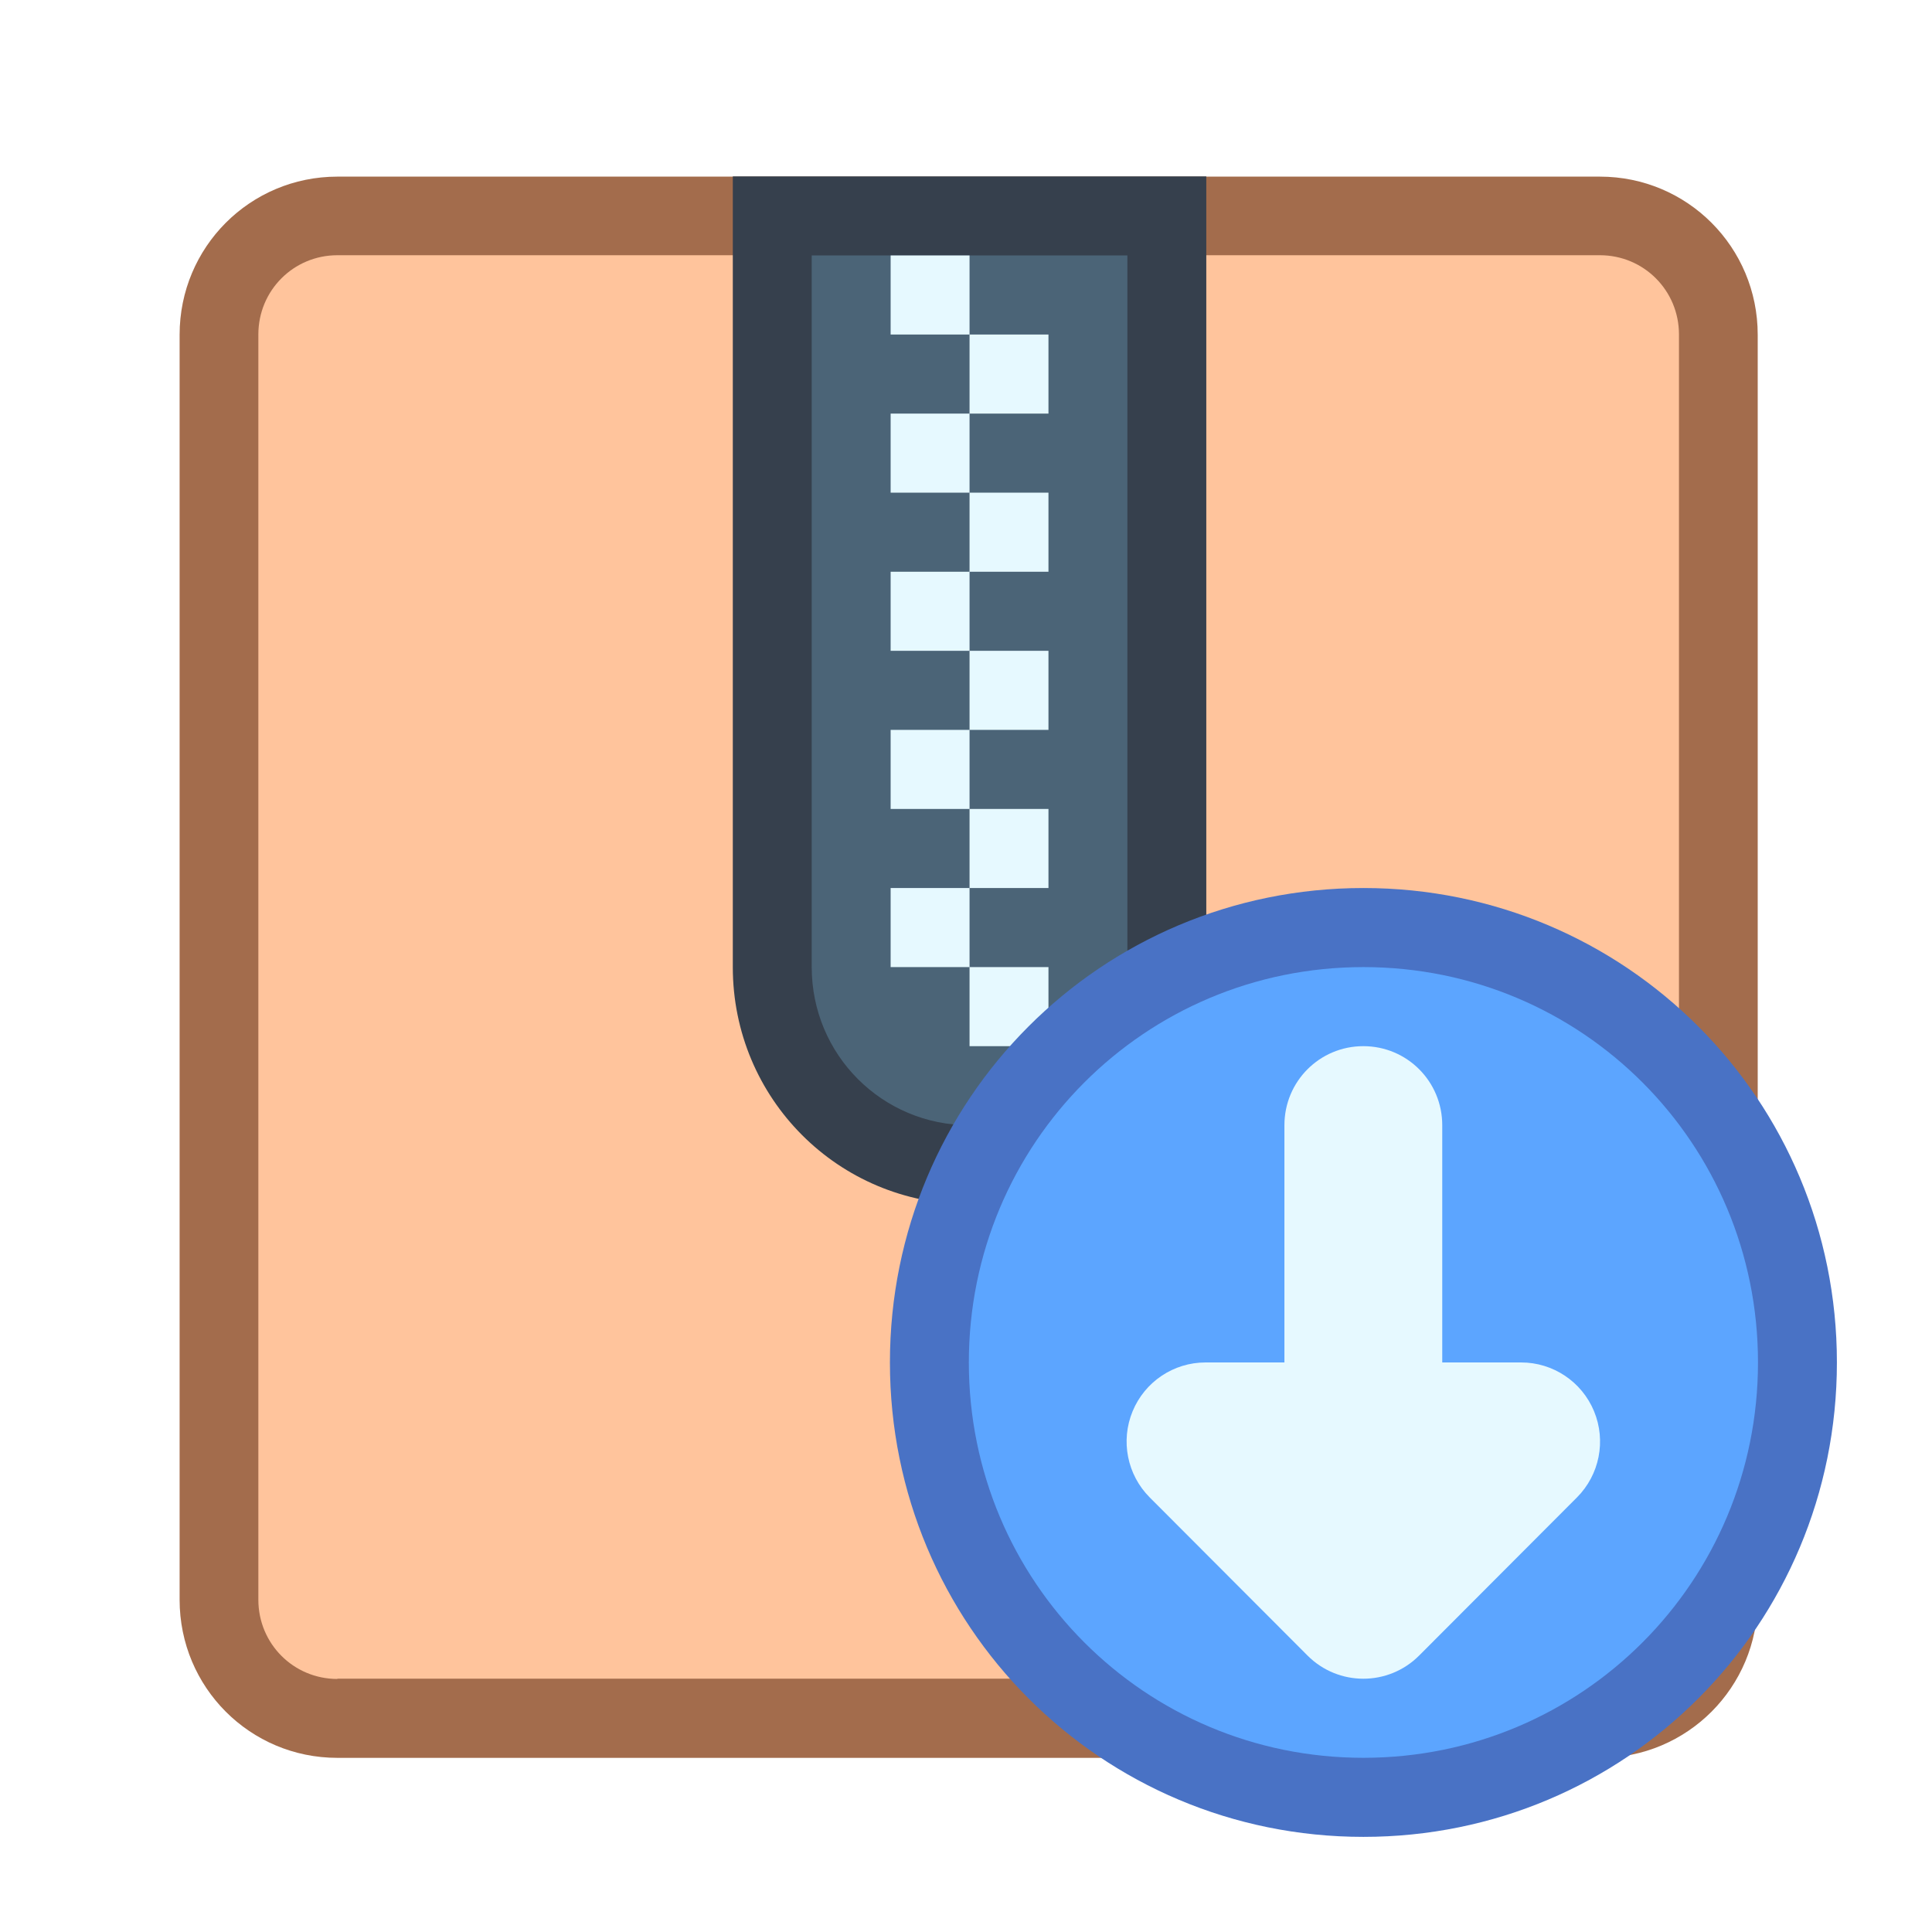
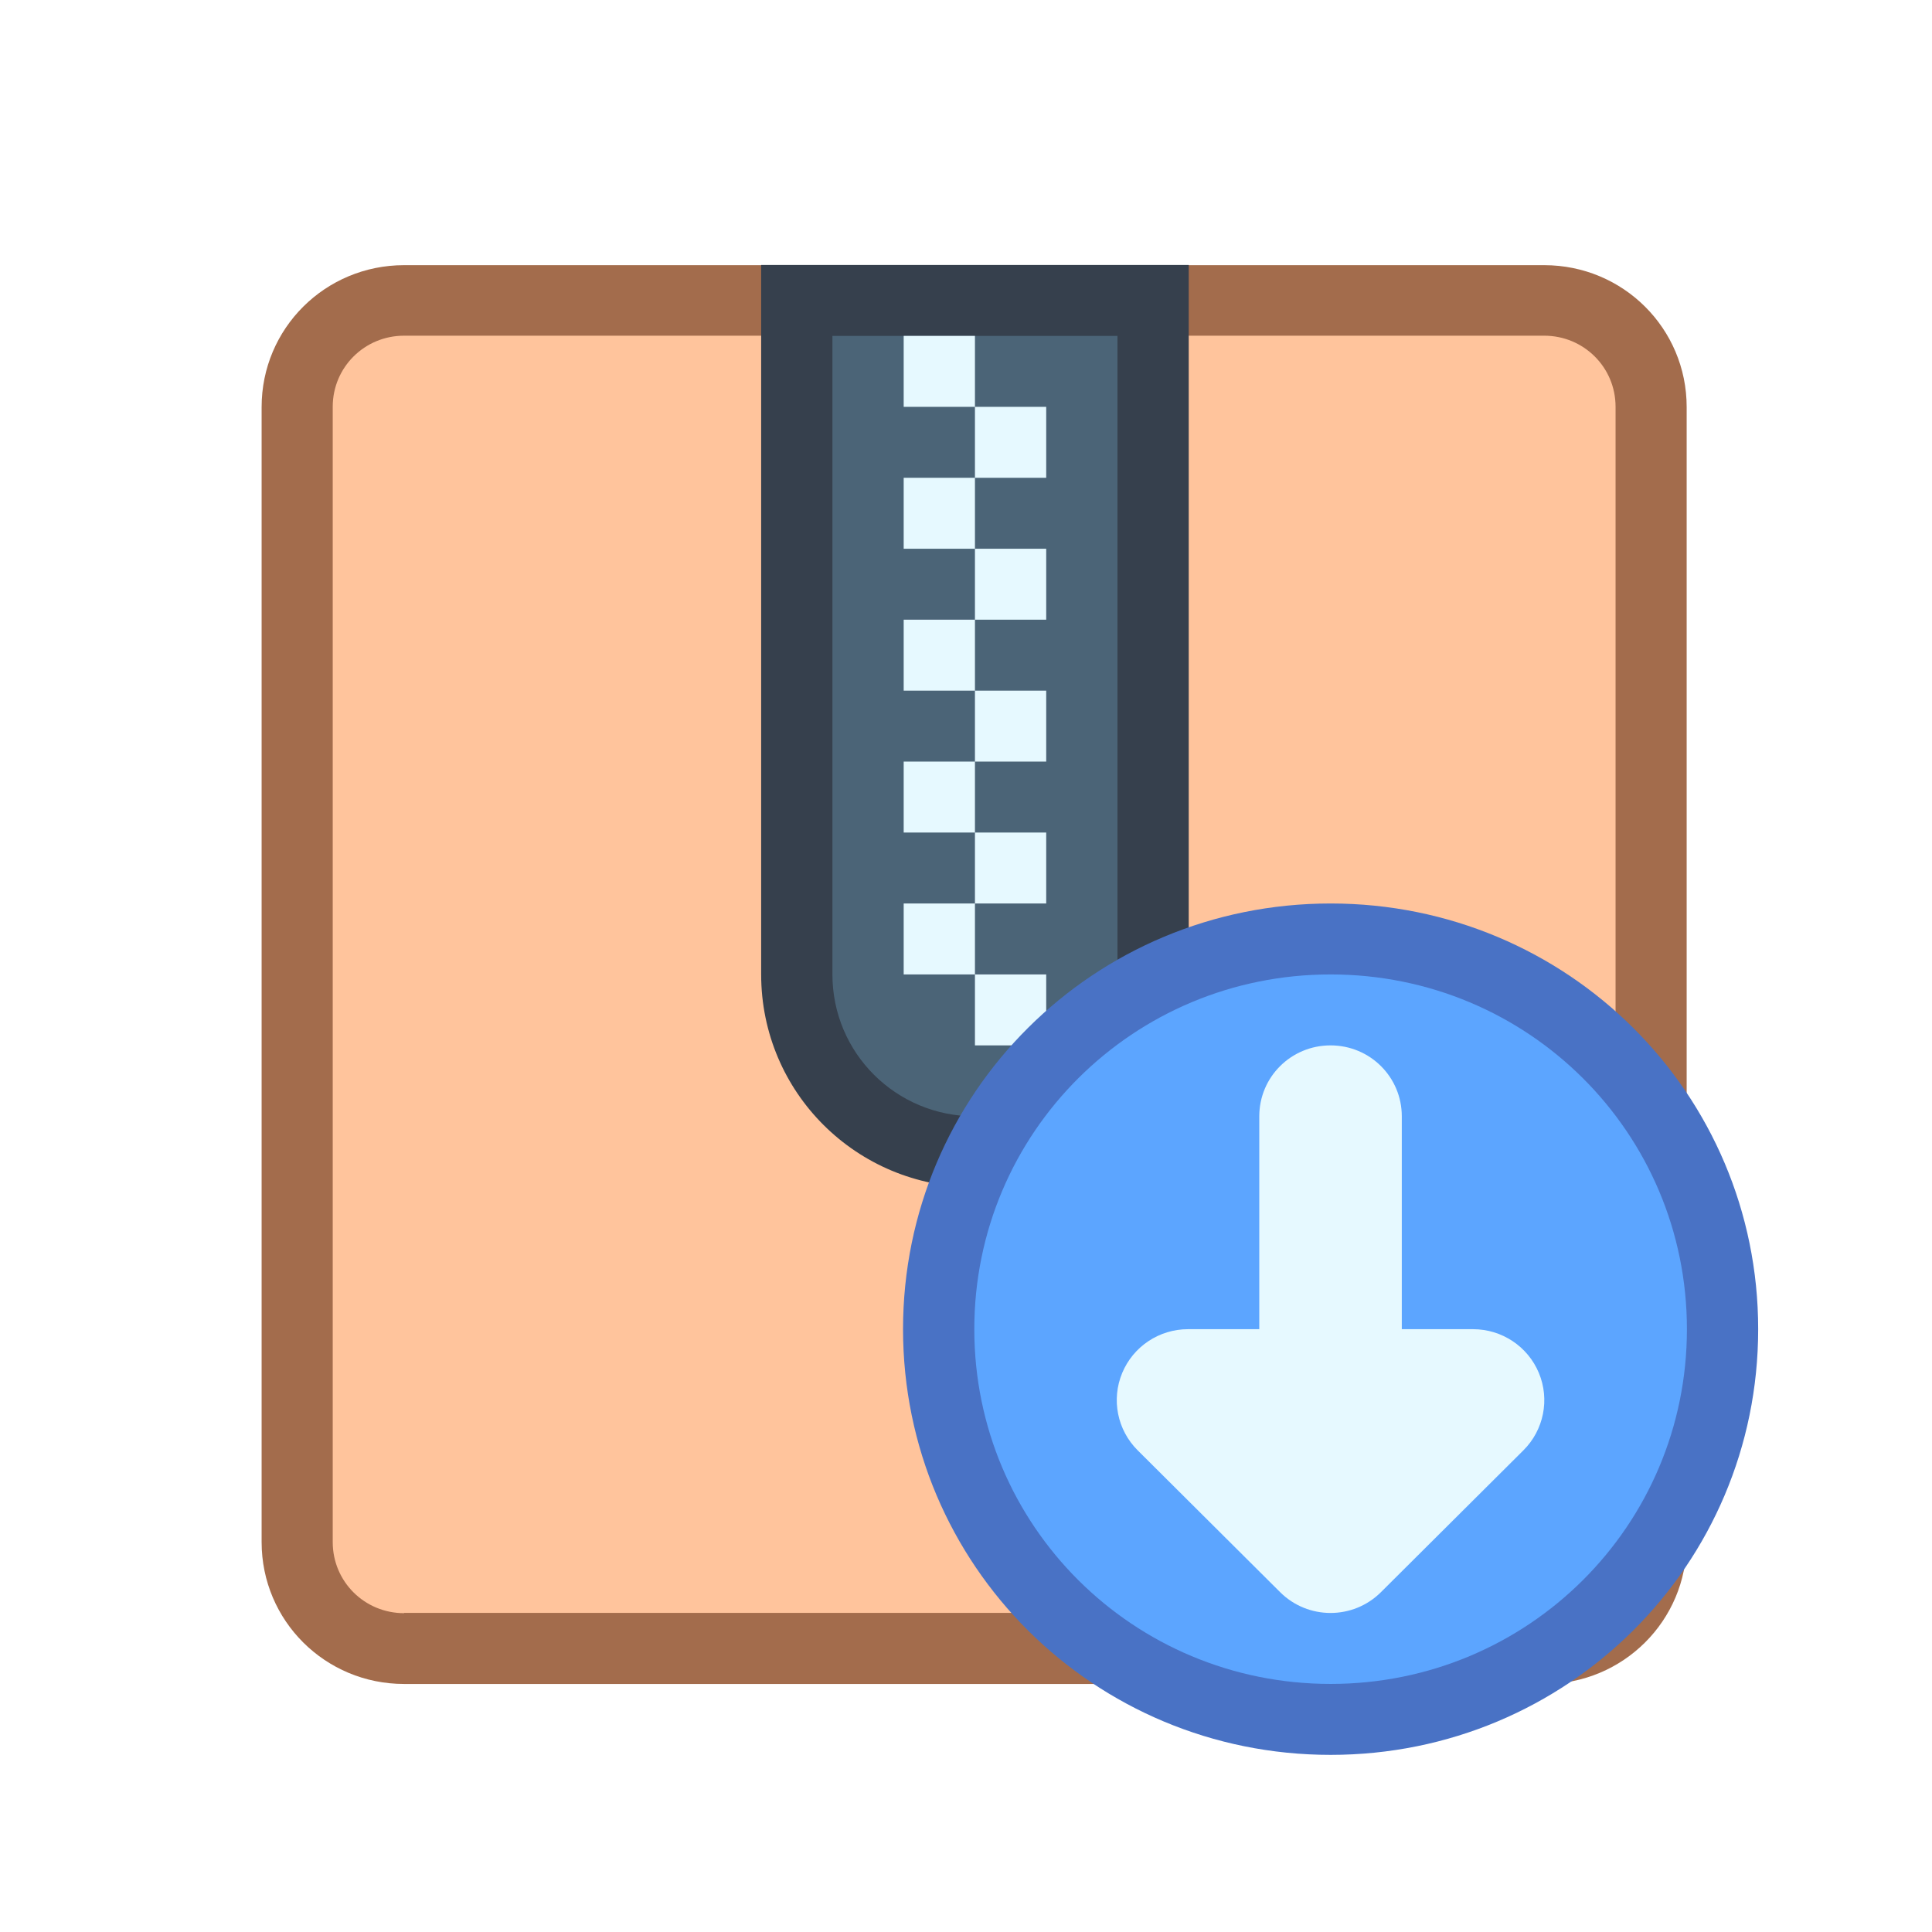
<svg xmlns="http://www.w3.org/2000/svg" id="svg7" version="1.1" viewBox="0 0 22 22" xml:space="preserve">
  <defs id="defs3">
    <style type="text/css" id="current-color-scheme">
        .ColorScheme-Text {            color:#232629;        }
    </style>
    <style type="text/css" id="current-color-scheme-15">
      .ColorScheme-Text {
        color:#122036;
      }
      </style>
    <style type="text/css" id="current-color-scheme-2">
      .ColorScheme-Text {
        color:#122036;
      }
      </style>
    <style id="current-color-scheme-60" type="text/css">
      .ColorScheme-Text {
        color:#122036;
      }
      </style>
    <style type="text/css" id="current-color-scheme-6">
      .ColorScheme-Text {
        color:#122036;
      }
      </style>
    <style type="text/css" id="current-color-scheme-2-6">
      .ColorScheme-Text {
        color:#122036;
      }
      </style>
    <style type="text/css" id="current-color-scheme-29">
      .ColorScheme-Text {
        color:#122036;
      }
      </style>
    <style id="current-color-scheme-53" type="text/css">
      .ColorScheme-Text {
        color:#122036;
      }
      </style>
    <style type="text/css" id="current-color-scheme-5">
      .ColorScheme-Text {
        color:#122036;
      }
      </style>
    <style type="text/css" id="current-color-scheme-2-1">
      .ColorScheme-Text {
        color:#122036;
      }
      </style>
    <style type="text/css" id="current-color-scheme-1">
      .ColorScheme-Text {
        color:#122036;
      }
      </style>
    <style id="current-color-scheme-10" type="text/css">
      .ColorScheme-Text {
        color:#122036;
      }
      </style>
    <style type="text/css" id="current-color-scheme-0">
      .ColorScheme-Text {
        color:#122036;
      }
      </style>
    <style type="text/css" id="current-color-scheme-26">
      .ColorScheme-Text {
        color:#122036;
      }
      </style>
    <style id="current-color-scheme-18" type="text/css">
      .ColorScheme-Text {
        color:#122036;
      }
      </style>
    <style id="current-color-scheme-1-7" type="text/css">
      .ColorScheme-Text {
        color:#122036;
      }
      </style>
    <style type="text/css" id="current-color-scheme-10-92">
      .ColorScheme-Text {
        color:#122036;
      }
      </style>
    <style type="text/css" id="current-color-scheme-6-0">
      .ColorScheme-Text {
        color:#122036;
      }
      </style>
    <style type="text/css" id="current-color-scheme-1-9">
      .ColorScheme-Text {
        color:#122036;
      }
      </style>
    <style id="current-color-scheme-10-1" type="text/css">
      .ColorScheme-Text {
        color:#122036;
      }
      </style>
    <style type="text/css" id="current-color-scheme-56">
      .ColorScheme-Text {
        color:#122036;
      }
      </style>
    <style type="text/css" id="current-color-scheme-1-91">
      .ColorScheme-Text {
        color:#122036;
      }
      </style>
    <style id="current-color-scheme-10-2" type="text/css">
      .ColorScheme-Text {
        color:#122036;
      }
      </style>
    <style id="current-color-scheme-5-2" type="text/css">
      .ColorScheme-Text {
        color:#122036;
      }
      </style>
    <style id="current-color-scheme-1-2" type="text/css">
      .ColorScheme-Text {
        color:#122036;
      }
      </style>
    <style type="text/css" id="current-color-scheme-10-9">
      .ColorScheme-Text {
        color:#122036;
      }
      </style>
    <style type="text/css" id="current-color-scheme-6-7">
      .ColorScheme-Text {
        color:#122036;
      }
      </style>
    <style type="text/css" id="current-color-scheme-1-9-0">
      .ColorScheme-Text {
        color:#122036;
      }
      </style>
    <style id="current-color-scheme-10-1-9" type="text/css">
      .ColorScheme-Text {
        color:#122036;
      }
      </style>
    <style type="text/css" id="current-color-scheme-4">
      .ColorScheme-Text {
        color:#122036;
      }
      </style>
    <style type="text/css" id="current-color-scheme-1-50">
      .ColorScheme-Text {
        color:#122036;
      }
      </style>
    <style id="current-color-scheme-10-36" type="text/css">
      .ColorScheme-Text {
        color:#122036;
      }
      </style>
    <style id="current-color-scheme-5-1" type="text/css">
      .ColorScheme-Text {
        color:#122036;
      }
      </style>
    <style id="current-color-scheme-1-2-0" type="text/css">
      .ColorScheme-Text {
        color:#122036;
      }
      </style>
    <style type="text/css" id="current-color-scheme-10-9-6">
      .ColorScheme-Text {
        color:#122036;
      }
      </style>
    <style type="text/css" id="current-color-scheme-6-3">
      .ColorScheme-Text {
        color:#122036;
      }
      </style>
    <style type="text/css" id="current-color-scheme-1-9-20">
      .ColorScheme-Text {
        color:#122036;
      }
      </style>
    <style id="current-color-scheme-10-1-6" type="text/css">
      .ColorScheme-Text {
        color:#122036;
      }
      </style>
    <style type="text/css" id="current-color-scheme-7">
      .ColorScheme-Text {
        color:#122036;
      }
      </style>
    <style type="text/css" id="current-color-scheme-1-5">
      .ColorScheme-Text {
        color:#122036;
      }
      </style>
    <style id="current-color-scheme-10-3" type="text/css">
      .ColorScheme-Text {
        color:#122036;
      }
      </style>
    <style id="current-color-scheme-5-5" type="text/css">
      .ColorScheme-Text {
        color:#122036;
      }
      </style>
    <style id="current-color-scheme-1-2-6" type="text/css">
      .ColorScheme-Text {
        color:#122036;
      }
      </style>
    <style type="text/css" id="current-color-scheme-10-9-2">
      .ColorScheme-Text {
        color:#122036;
      }
      </style>
    <style type="text/css" id="current-color-scheme-6-9">
      .ColorScheme-Text {
        color:#122036;
      }
      </style>
    <style type="text/css" id="current-color-scheme-1-9-1">
      .ColorScheme-Text {
        color:#122036;
      }
      </style>
    <style id="current-color-scheme-10-1-2" type="text/css">
      .ColorScheme-Text {
        color:#122036;
      }
      </style>
    <style id="current-color-scheme-75" type="text/css">
      .ColorScheme-Text {
        color:#122036;
      }
      </style>
    <style id="current-color-scheme-1-3" type="text/css">
      .ColorScheme-Text {
        color:#122036;
      }
      </style>
    <style type="text/css" id="current-color-scheme-10-5">
      .ColorScheme-Text {
        color:#122036;
      }
      </style>
    <style type="text/css" id="current-color-scheme-5-6">
      .ColorScheme-Text {
        color:#122036;
      }
      </style>
    <style type="text/css" id="current-color-scheme-1-2-2">
      .ColorScheme-Text {
        color:#122036;
      }
      </style>
    <style id="current-color-scheme-10-9-9" type="text/css">
      .ColorScheme-Text {
        color:#122036;
      }
      </style>
    <style id="current-color-scheme-6-1" type="text/css">
      .ColorScheme-Text {
        color:#122036;
      }
      </style>
    <style id="current-color-scheme-1-9-2" type="text/css">
      .ColorScheme-Text {
        color:#122036;
      }
      </style>
    <style type="text/css" id="current-color-scheme-10-1-7">
      .ColorScheme-Text {
        color:#122036;
      }
      </style>
    <style id="current-color-scheme-7-0" type="text/css">
      .ColorScheme-Text {
        color:#122036;
      }
      </style>
    <style id="current-color-scheme-1-5-9" type="text/css">
      .ColorScheme-Text {
        color:#122036;
      }
      </style>
    <style type="text/css" id="current-color-scheme-10-3-3">
      .ColorScheme-Text {
        color:#122036;
      }
      </style>
    <style type="text/css" id="current-color-scheme-5-5-6">
      .ColorScheme-Text {
        color:#122036;
      }
      </style>
    <style type="text/css" id="current-color-scheme-1-2-6-0">
      .ColorScheme-Text {
        color:#122036;
      }
      </style>
    <style id="current-color-scheme-10-9-2-6" type="text/css">
      .ColorScheme-Text {
        color:#122036;
      }
      </style>
    <style id="current-color-scheme-6-9-2" type="text/css">
      .ColorScheme-Text {
        color:#122036;
      }
      </style>
    <style id="current-color-scheme-1-9-1-6" type="text/css">
      .ColorScheme-Text {
        color:#122036;
      }
      </style>
    <style type="text/css" id="current-color-scheme-10-1-2-1">
      .ColorScheme-Text {
        color:#122036;
      }
      </style>
  </defs>
  <g id="g1" transform="translate(1,2)">
    <g id="g5" transform="translate(-0.9906624,-2)">
      <g id="g8">
-         <g id="g3" transform="matrix(0.8986175,0,0,0.9003962,1.146276,1.108093)">
+         <g id="g3" transform="matrix(0.8114642,0,0,0.807907,2.166402,2.209071)">
          <g id="g2" transform="matrix(1,0,0,-1,-1.009337,23)">
            <g id="layer1" transform="scale(3.779528)">
              <path id="rect1728" style="opacity:1;fill:#a36c4c;fill-opacity:1;stroke-width:0.529;stroke-linecap:round;stroke-linejoin:round;stroke-miterlimit:1.8;paint-order:fill markers stroke;stop-color:#000000" d="m 1.058,0.529 h 4.233 c 0.293,0 0.529,0.236 0.529,0.529 v 4.233 c 0,0.293 -0.236,0.529 -0.529,0.529 H 1.058 c -0.293,0 -0.529,-0.236 -0.529,-0.529 V 1.058 c 0,-0.293 0.236,-0.529 0.529,-0.529 z" />
              <path id="rect1728-7" style="fill:#ffc49c;fill-opacity:1;stroke-width:0.529;stroke-linecap:round;stroke-linejoin:round;stroke-miterlimit:1.8;paint-order:fill markers stroke;stop-color:#000000" d="m 1.058,0.794 h 4.233 c 0.147,0 0.265,0.118 0.265,0.265 v 4.233 c 0,0.147 -0.118,0.265 -0.265,0.265 H 1.058 c -0.147,0 -0.265,-0.118 -0.265,-0.265 V 1.058 c 0,-0.147 0.118,-0.265 0.265,-0.265 z" />
            </g>
          </g>
          <path d="m 8,1 v 1 1 1 7 c 0,1.662 1.338,3 3,3 1.662,0 3,-1.338 3,-3 V 4 3 2 1 Z" fill="#010102" id="path13" style="fill:#36404d;fill-opacity:1" />
          <path d="m 9,2 v 3 l -4e-7,6 c -10e-8,1.108 0.892,2 2,2 1.108,0 2,-0.892 2,-2 V 5 2 h -2 z" fill="url(#a)" id="path14" style="fill:#4b6477;fill-opacity:1" />
          <path d="m 11,2 h 1 z m 0,0 h -1 v 1 h 1 z m 0,1 v 1 h 1 V 3 Z m 0,1 h -1 v 1 h 1 z m 0,1 v 1 h 1 V 5 Z m 0,1 h -1 v 1 h 1 z m 0,1 v 1 h 1 v -1 z m 0,1 H 10 V 9 h 1 z M 11,9 v 1 h 1 V 9 Z m 0,1 h -1 v 1 h 1 z m 0,1 v 1 h 1 v -1 z" fill="#fefefe" id="path15" style="fill:#e6f9ff;fill-opacity:1" />
          <path style="fill:#4972c5;fill-opacity:1;stroke:none;stroke-width:0.72;stroke-linecap:round;stroke-linejoin:round;stroke-miterlimit:4;stroke-dasharray:none;stroke-opacity:1" d="m 15.991,10 c 3.324,0 6,2.676 6,6 0,3.324 -2.676,6 -6,6 -3.324,0 -6,-2.676 -6,-6 0,-3.324 2.676,-6 6,-6 z" id="rect5699-5-3-7" />
          <path id="path1031-4-8" d="m 15.991,11 c -2.77,0 -5,2.23 -5,5 0,2.77 2.23,5 5,5 2.77,0 5,-2.23 5,-5 0,-2.77 -2.23,-5 -5,-5 z" style="color:#122036;fill:#5ca5ff;fill-opacity:1;stroke:none;stroke-width:0.714" />
          <path id="path1019-9-8" d="m 15.99,12 c 0.554,0 1,0.446 1,1 v 3 h 1 a 1,1 0 0 1 0.707,1.707 l -2,2 a 1,1 0 0 1 -1.414,0 l -2,-2 A 1,1 0 0 1 13.99,16 h 1 v -3 c 0,-0.554 0.446,-1 1,-1 z" style="color:#122036;fill:#e6f9ff;fill-opacity:1;stroke:none;stroke-width:1" />
        </g>
      </g>
    </g>
  </g>
</svg>
